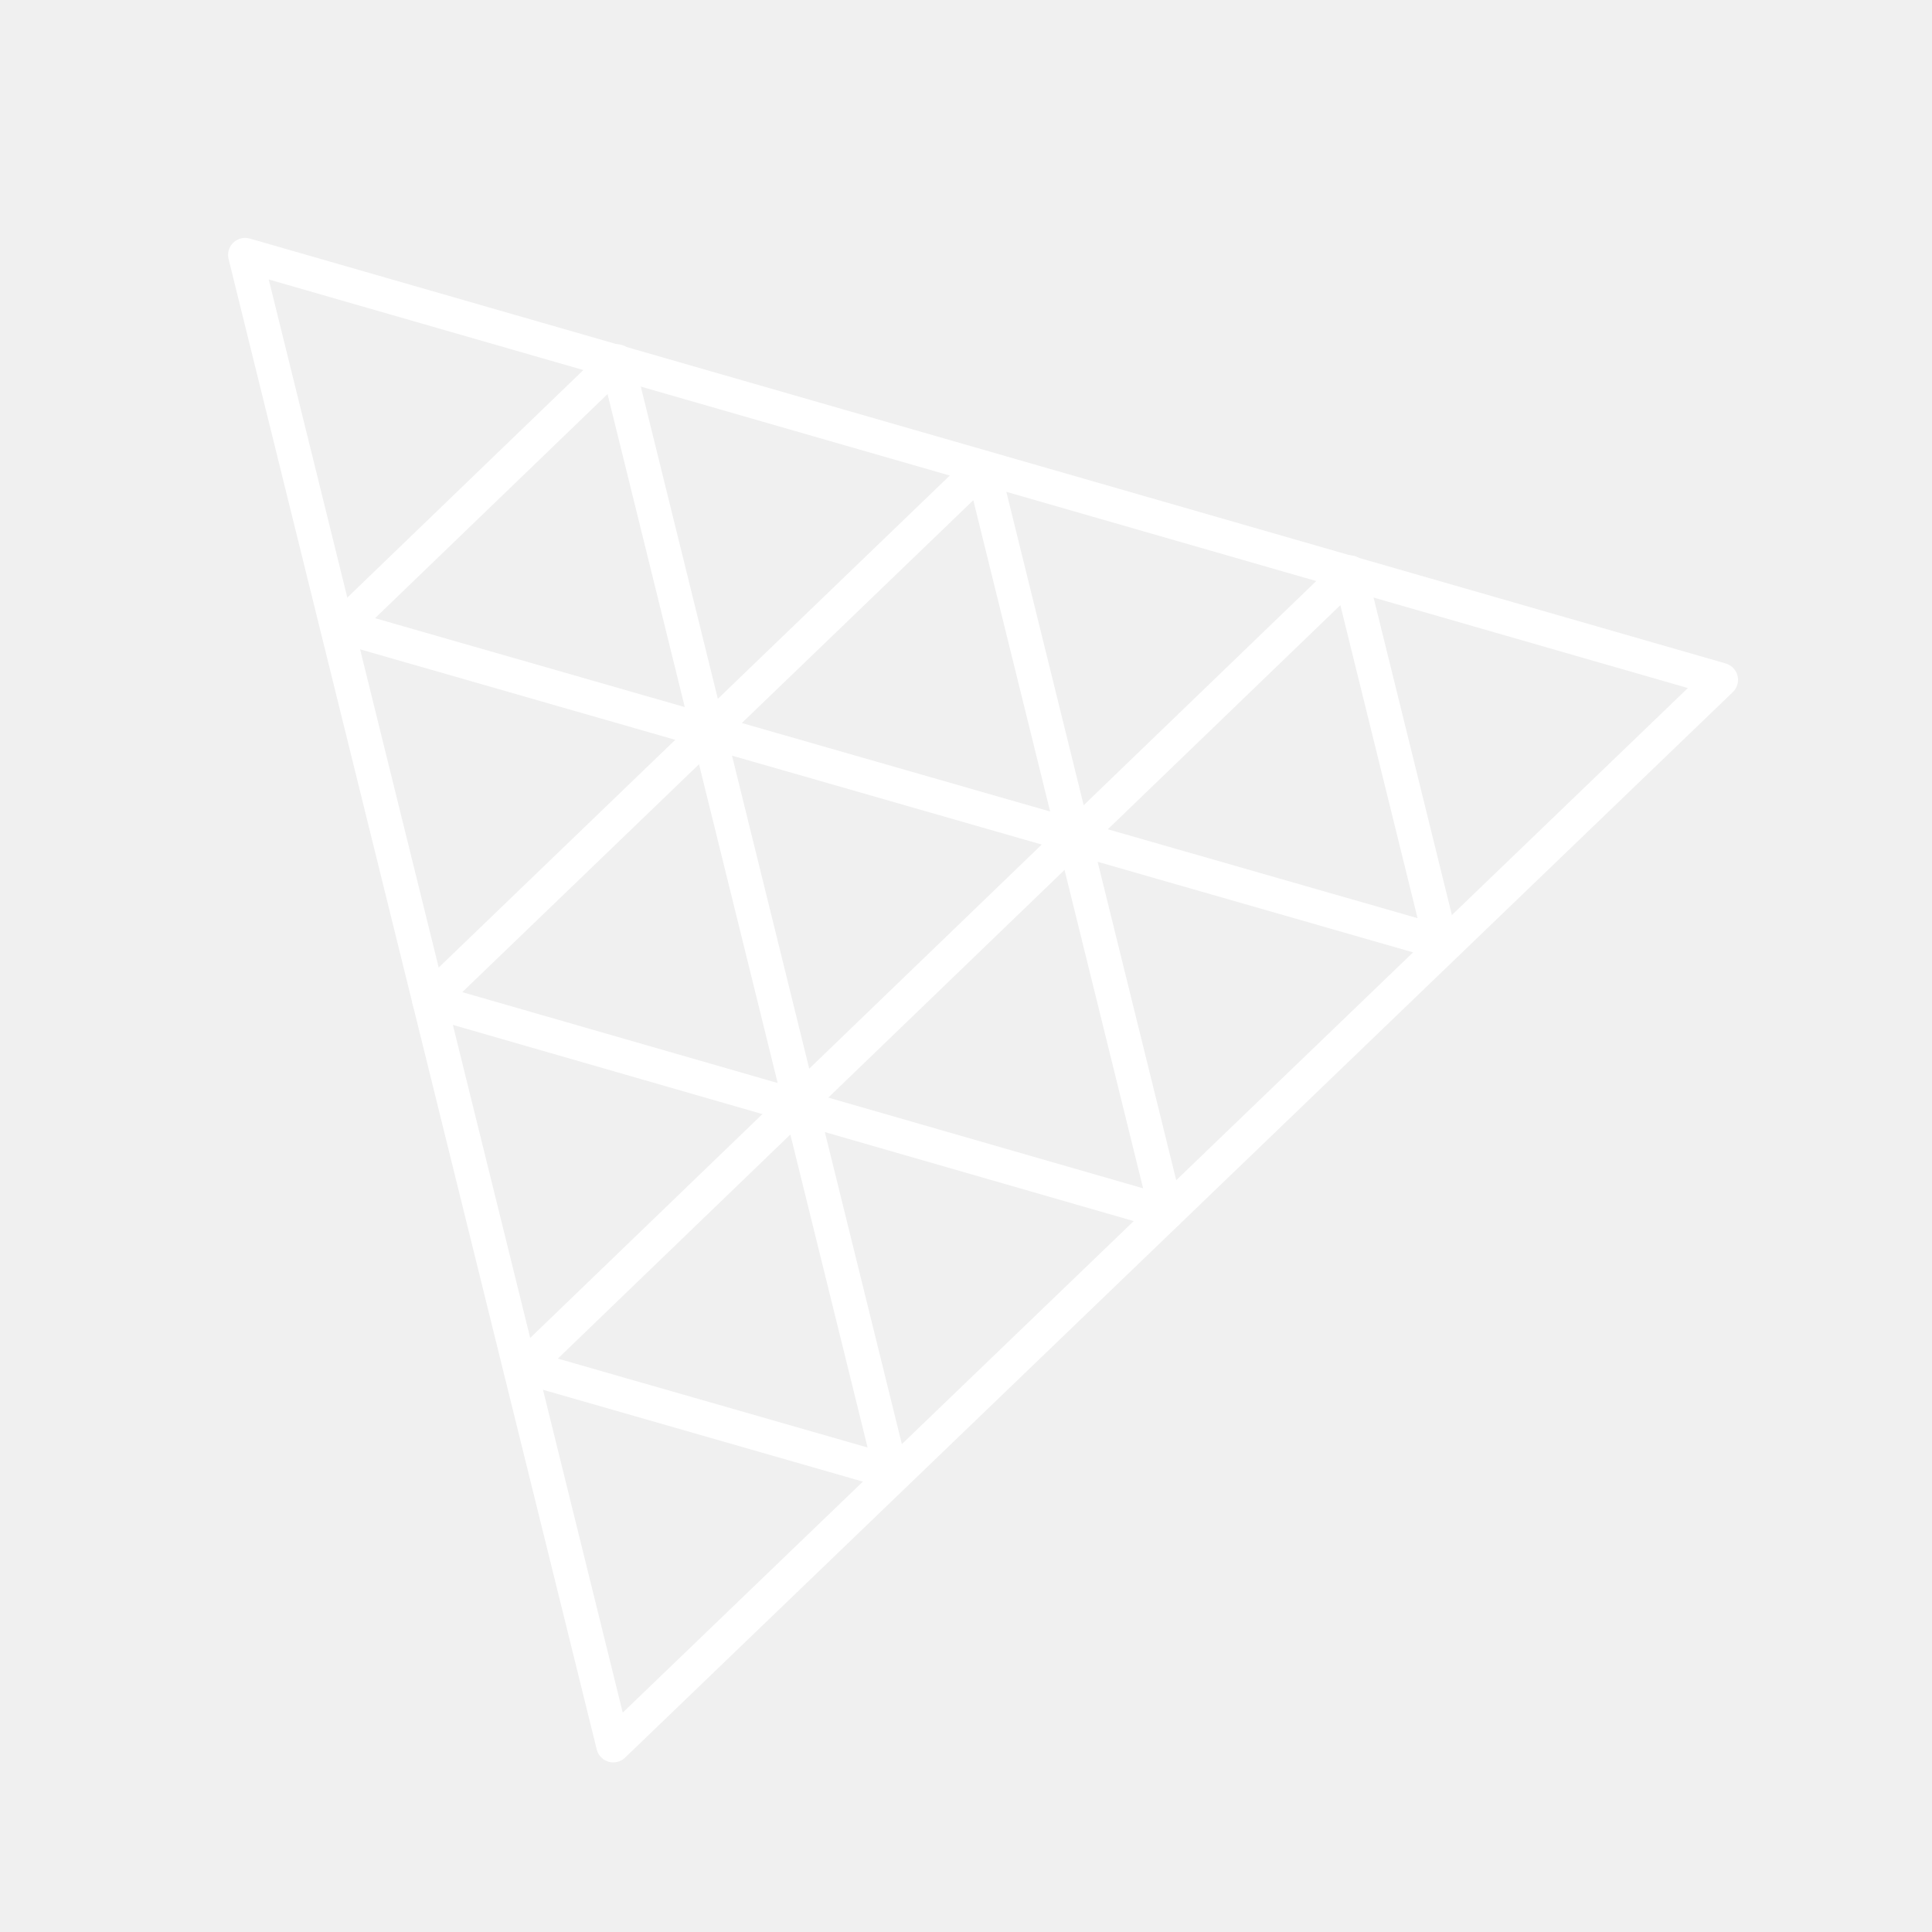
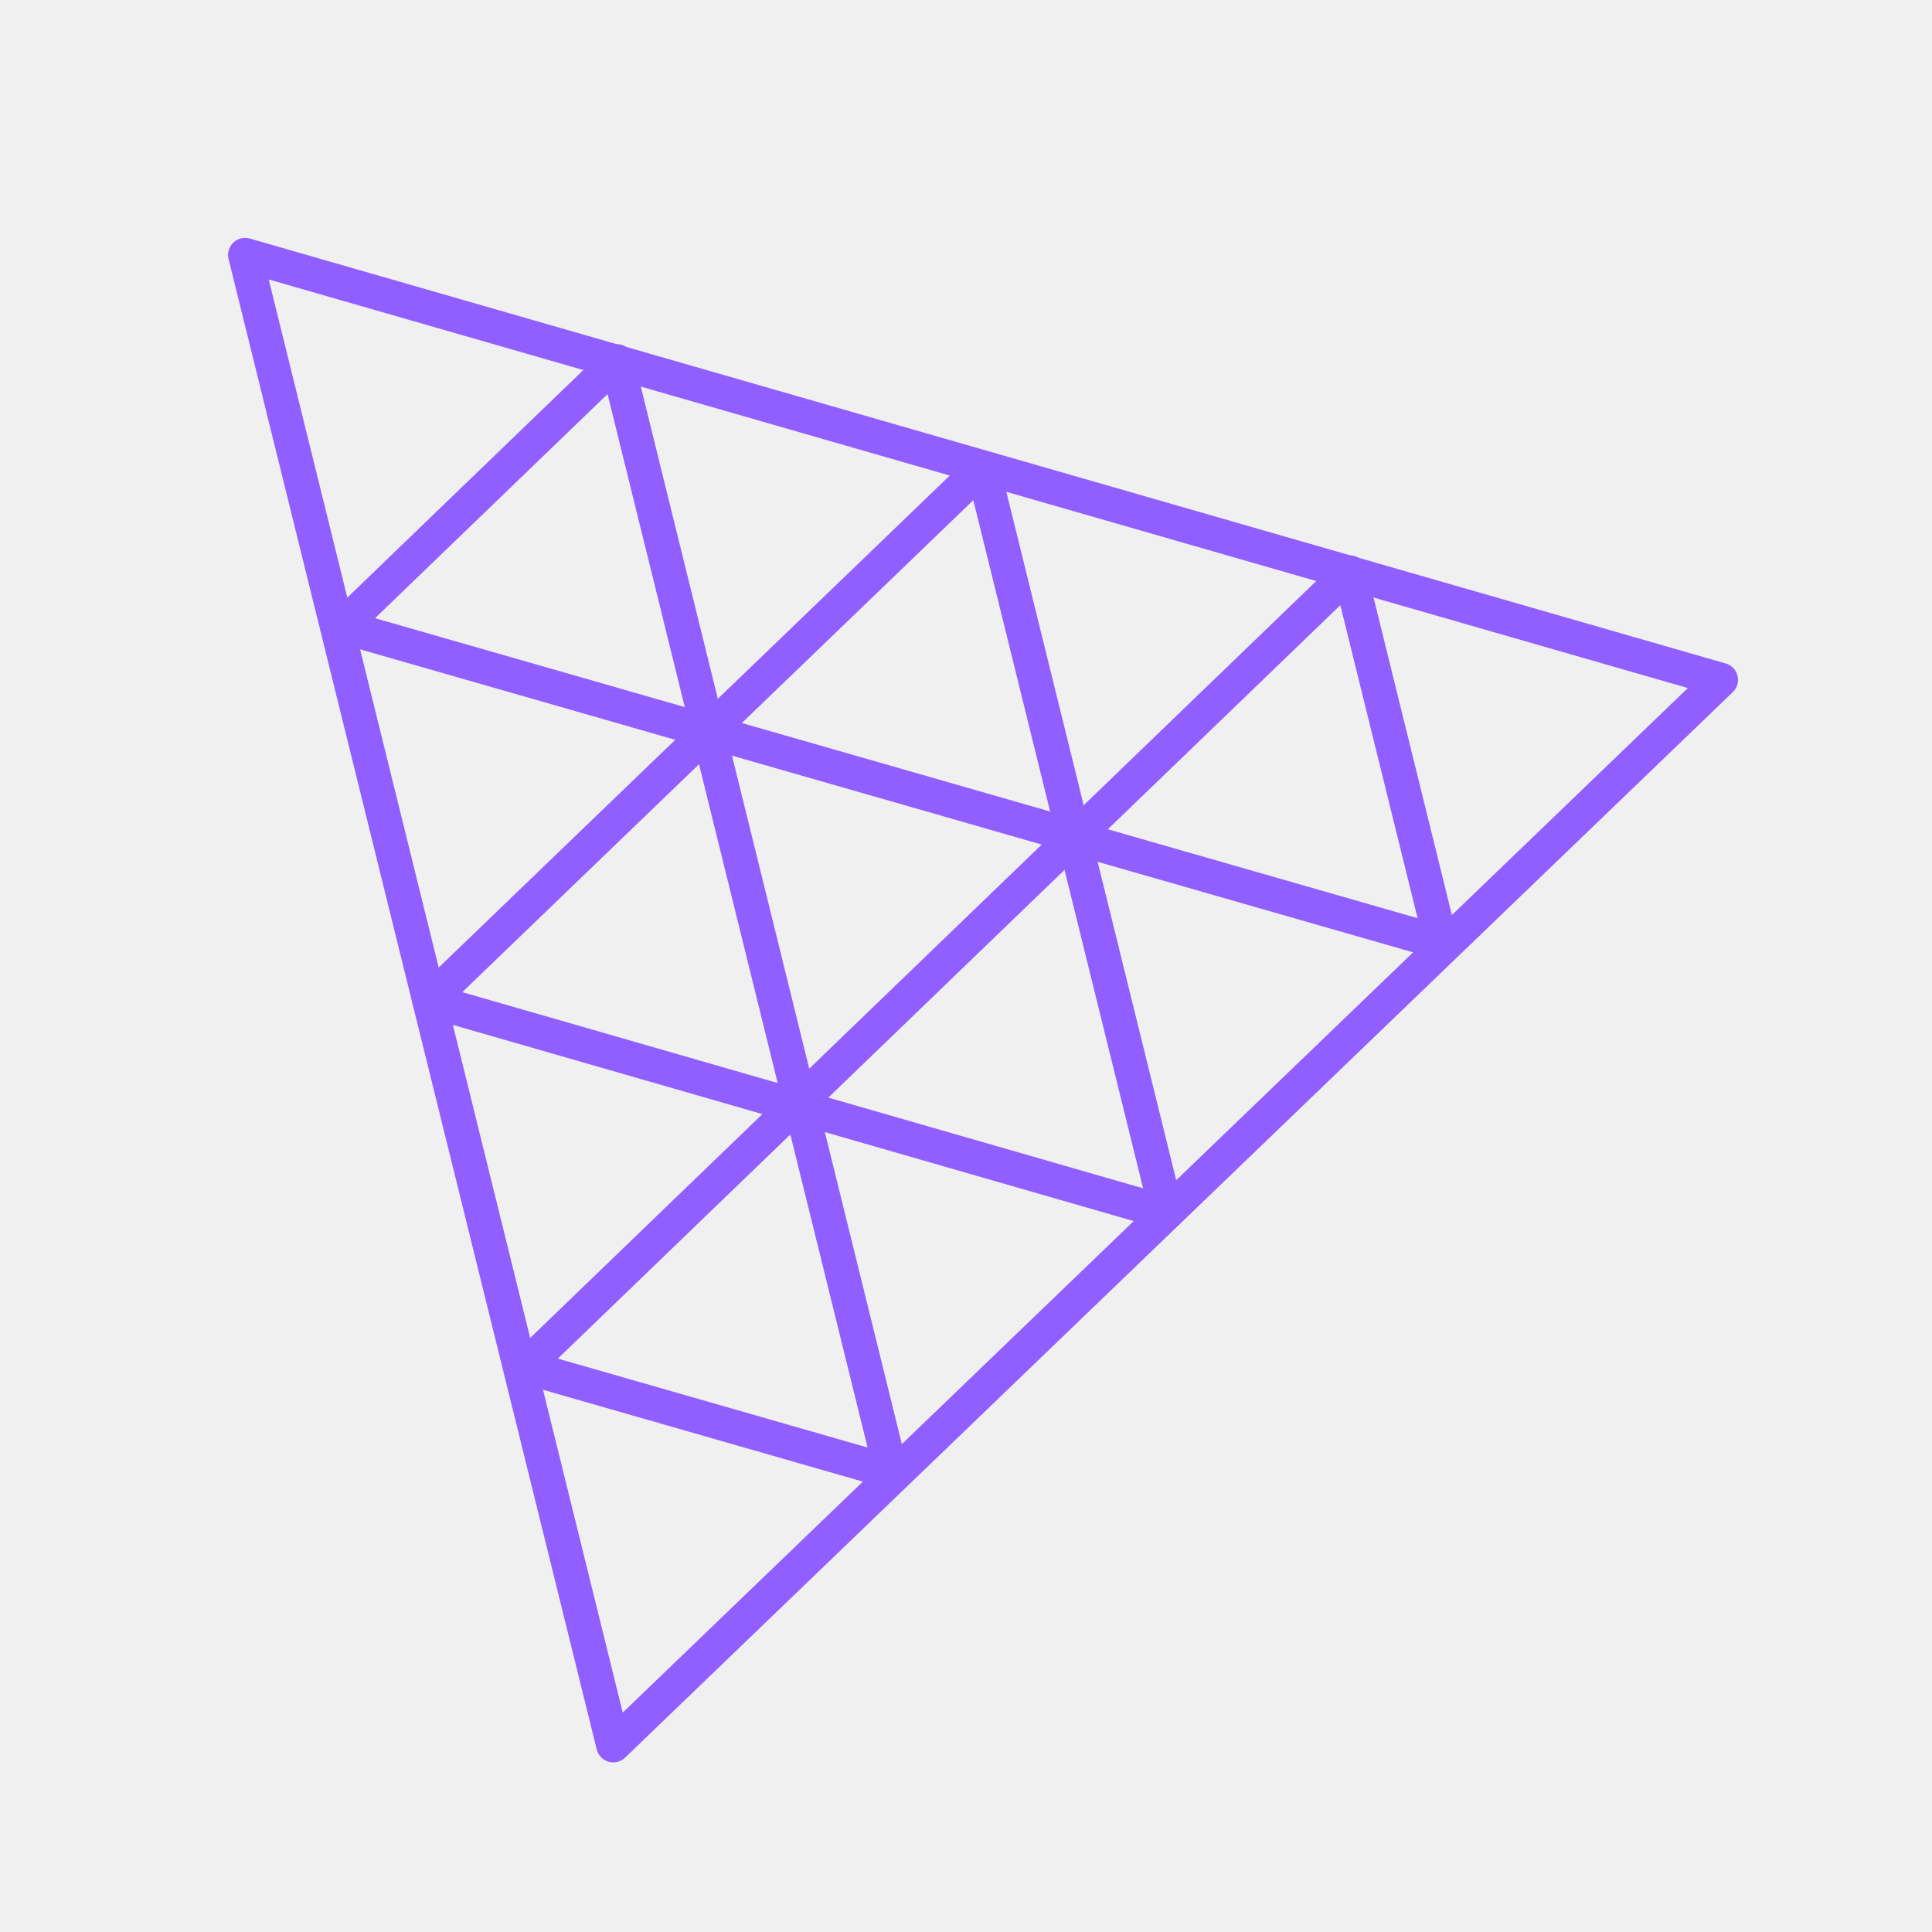
<svg xmlns="http://www.w3.org/2000/svg" fill="none" stroke-linecap="square" stroke-miterlimit="10" version="1.1" viewBox="0 0 226.77 226.77">
-   <g transform="translate(8.964 4.2527)" fill-rule="evenodd" stroke="#fff" stroke-linecap="butt" stroke-linejoin="round" stroke-width="4">
+   <g transform="translate(8.964 4.2527)" fill-rule="evenodd" stroke="#915EFF" stroke-linecap="butt" stroke-linejoin="round" stroke-width="4">
    <path d="m63.02 200.61-43.213-174.94 173.23 49.874z" />
    <path d="m106.39 50.612 21.591 87.496-86.567-24.945z" />
    <path d="m84.91 125.03-10.724-43.465 43.008 12.346z" />
    <path d="m63.458 38.153 10.724 43.465-43.008-12.346z" />
    <path d="m149.47 62.93 10.724 43.465-43.008-12.346z" />
    <path d="m84.915 125.06 10.724 43.465-43.008-12.346z" />
  </g>
</svg>
